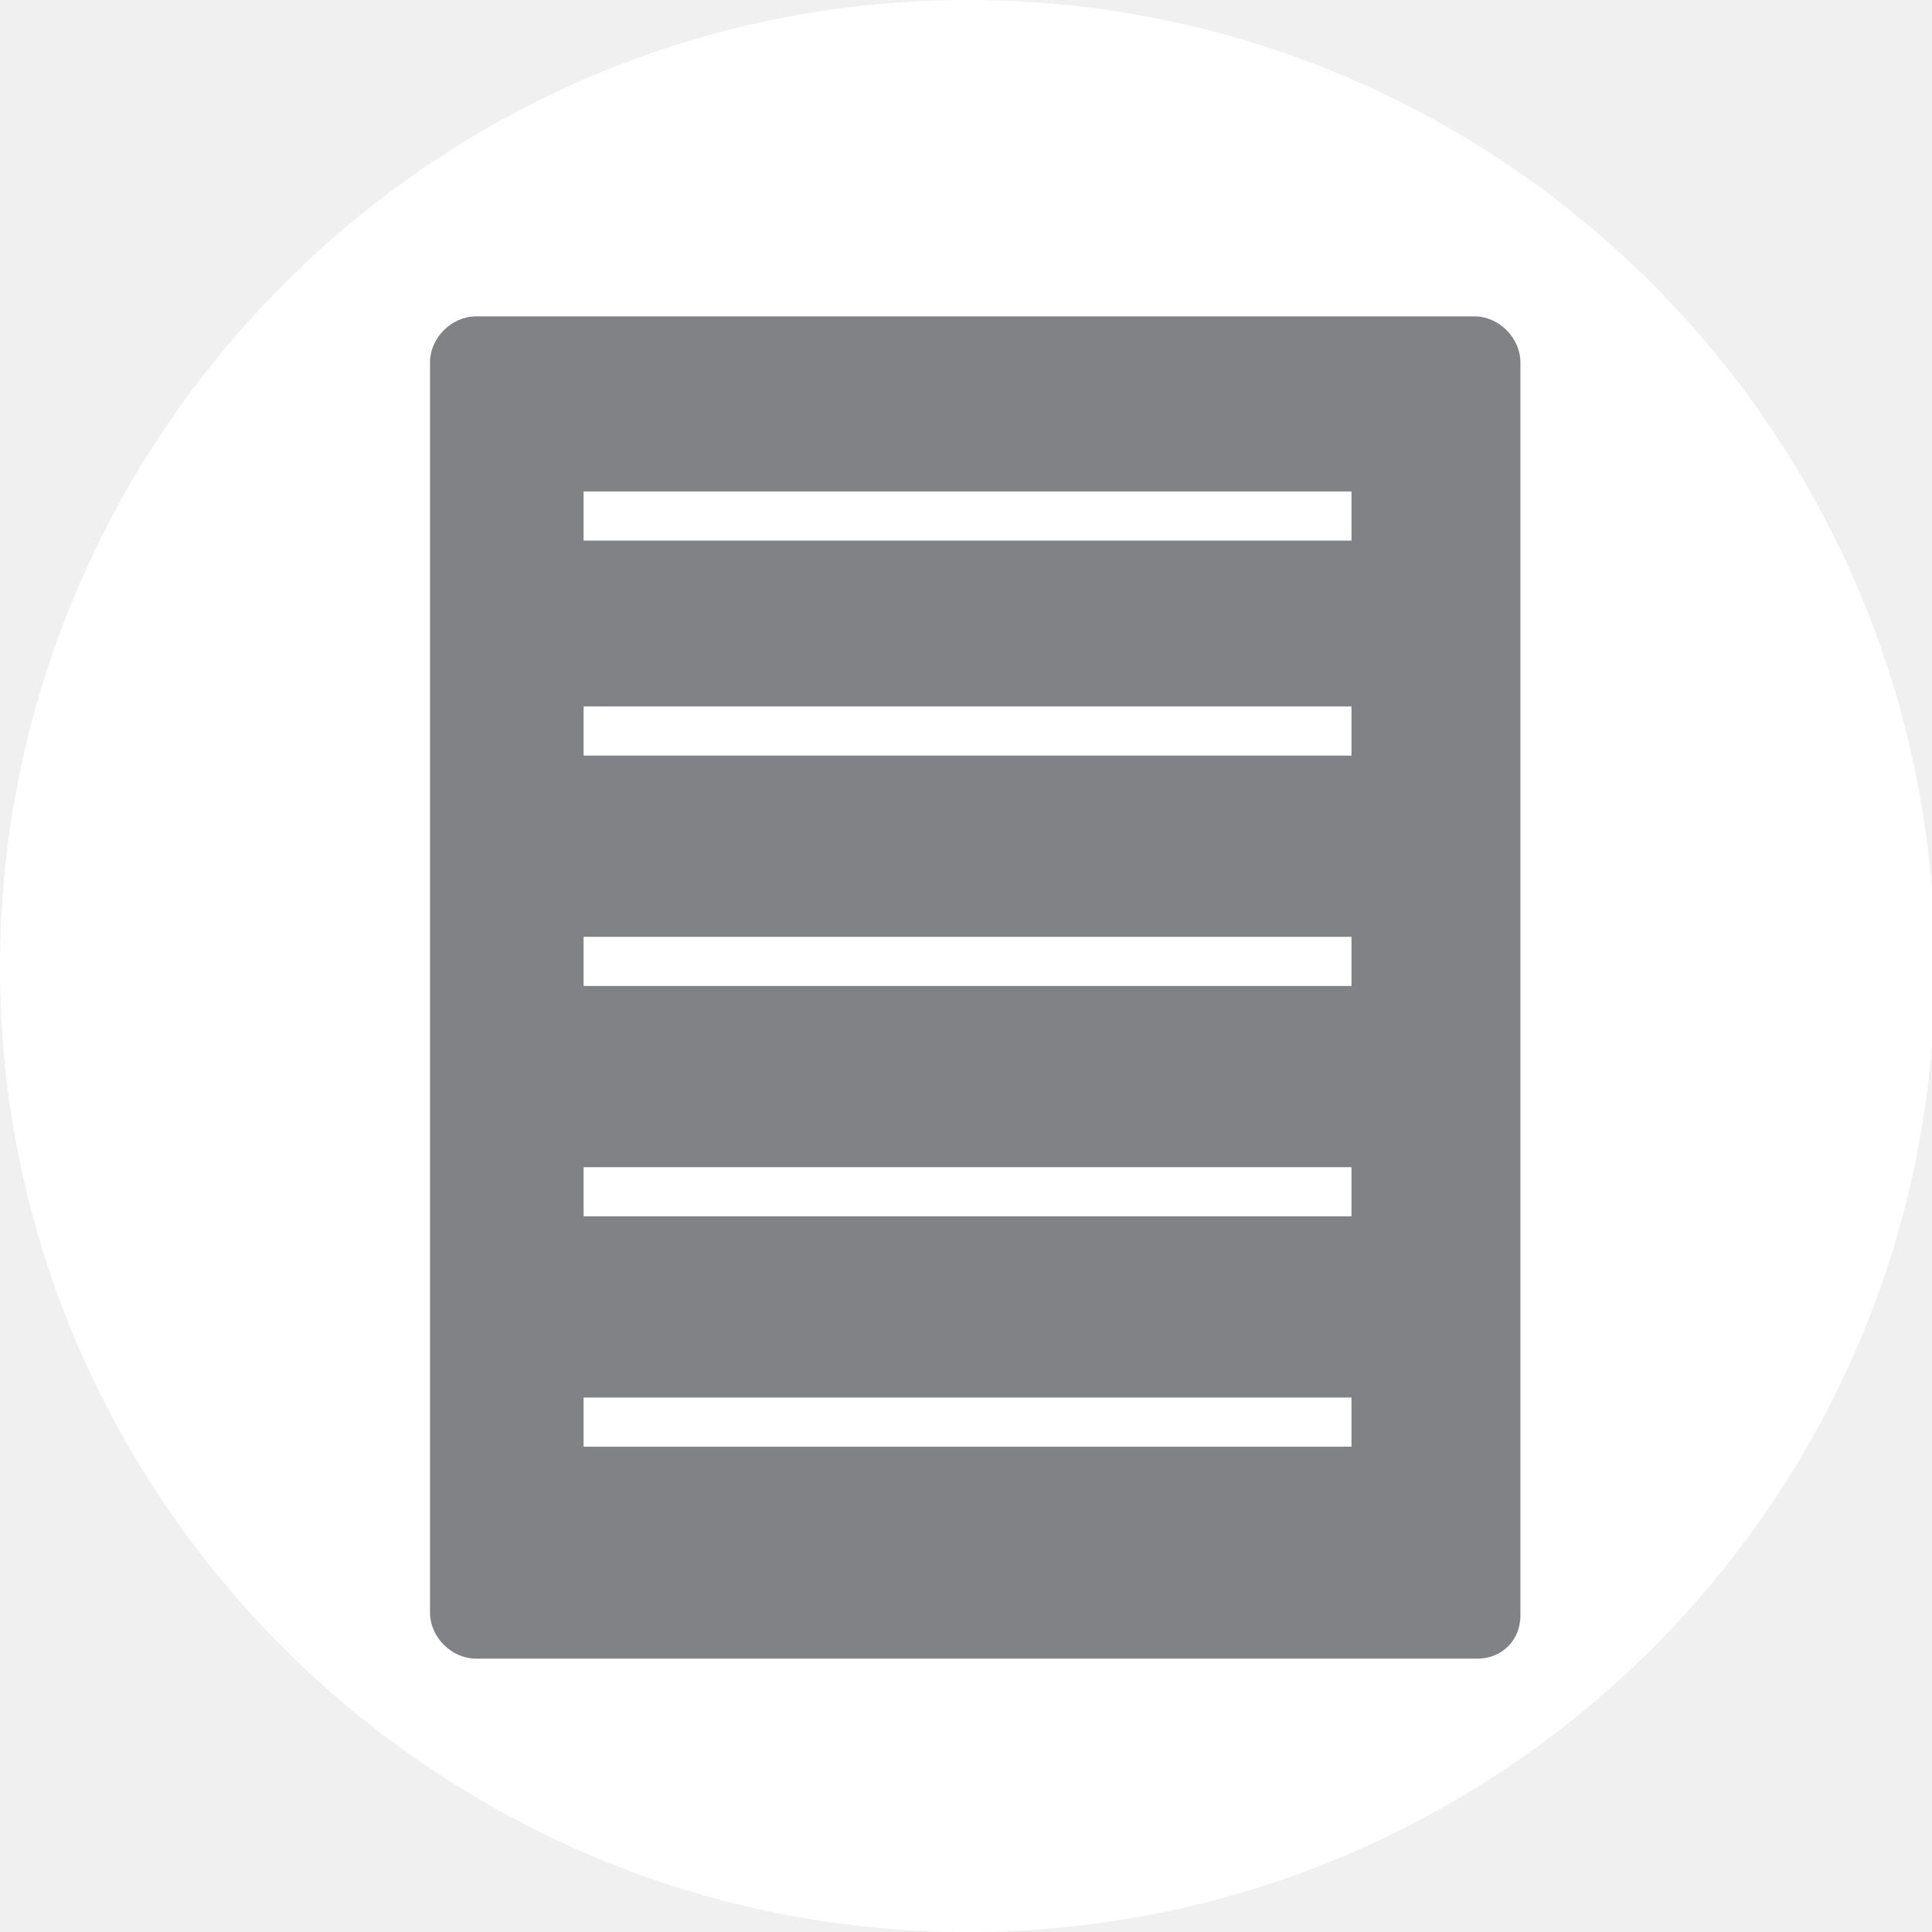
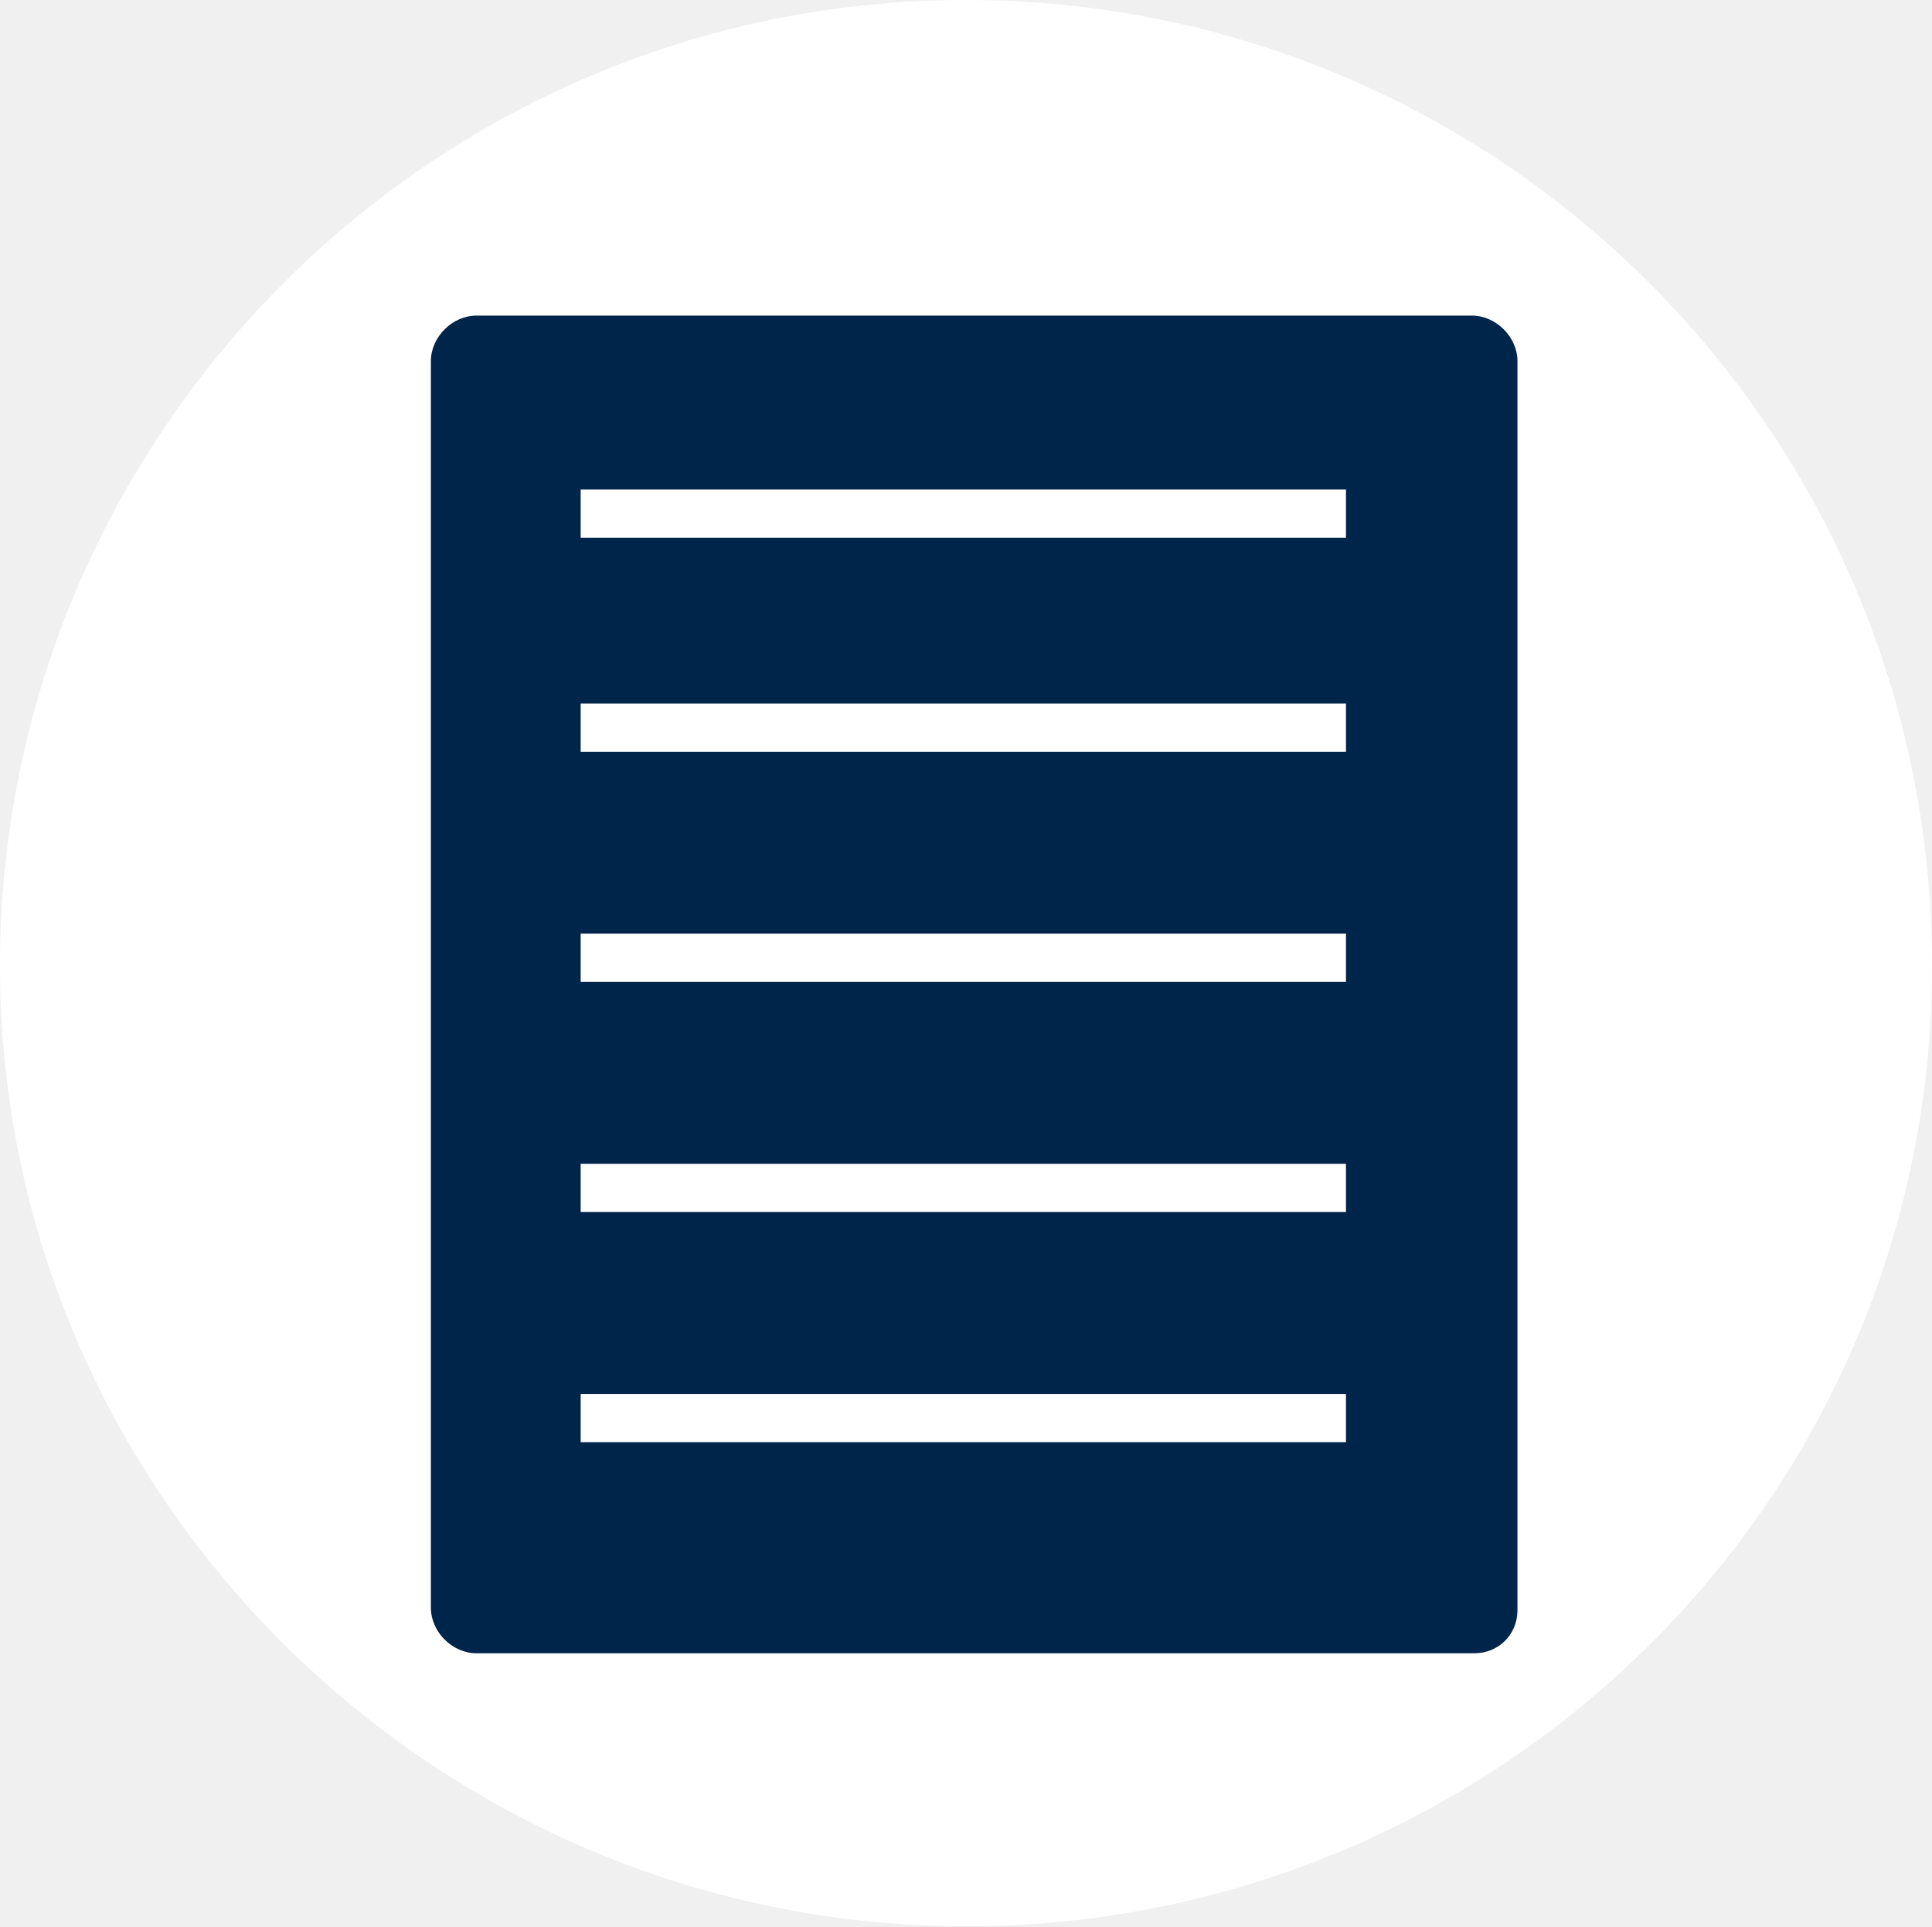
- <svg xmlns="http://www.w3.org/2000/svg" version="1.1" id="Layer_1" x="0px" y="0px" viewBox="0 0 62.9 62.9" enable-background="new 0 0 62.9 62.9" xml:space="preserve">
-   <path fill="#FFFFFF" d="M31.5,0c17.4,0,31.5,14.1,31.5,31.5S48.8,62.9,31.5,62.9S0,48.8,0,31.5S14.1,0,31.5,0" />
+ <svg xmlns="http://www.w3.org/2000/svg" version="1.1" id="Layer_1" x="0px" y="0px" viewBox="576 0.5 721 719" enable-background="new 576 0.5 721 719" xml:space="preserve">
+   <path fill="#FFFFFF" d="M936.5,0.5C1135.2,0.5,1297,161.3,1297,361s-162.8,358.5-360.5,358.5S576,558.7,576,361S736.8,0.5,936.5,0.5  " />
  <g>
-     <path fill="#808285" d="M48.1,54H15.5c-0.8,0-1.5-0.7-1.5-1.5V11.8c0-0.8,0.7-1.5,1.5-1.5h32.5c0.8,0,1.5,0.7,1.5,1.5v40.8   C49.5,53.4,48.9,54,48.1,54z" />
-     <rect x="19" y="16" fill="#FFFFFF" width="25" height="1.6" />
-     <rect x="19" y="23" fill="#FFFFFF" width="25" height="1.6" />
-     <rect x="19" y="30.5" fill="#FFFFFF" width="25" height="1.6" />
-     <rect x="19" y="38" fill="#FFFFFF" width="25" height="1.6" />
-     <rect x="19" y="45.5" fill="#FFFFFF" width="25" height="1.6" />
+     <path fill="#00254A" d="M1126.2,617.6H753.8c-9,0-17-8-17-17V135.3c0-9,8-17,17-17h371.5c9,0,17,8,17,17v466.4   C1142.2,610.7,1135.2,617.6,1126.2,617.6z" />
+     <rect x="792.7" y="183.2" fill="#FFFFFF" width="285.6" height="18" />
+     <rect x="792.7" y="263.1" fill="#FFFFFF" width="285.6" height="18" />
+     <rect x="792.7" y="349" fill="#FFFFFF" width="285.6" height="18" />
+     <rect x="792.7" y="434.9" fill="#FFFFFF" width="285.6" height="18" />
+     <rect x="792.7" y="520.8" fill="#FFFFFF" width="285.6" height="18" />
  </g>
</svg>
